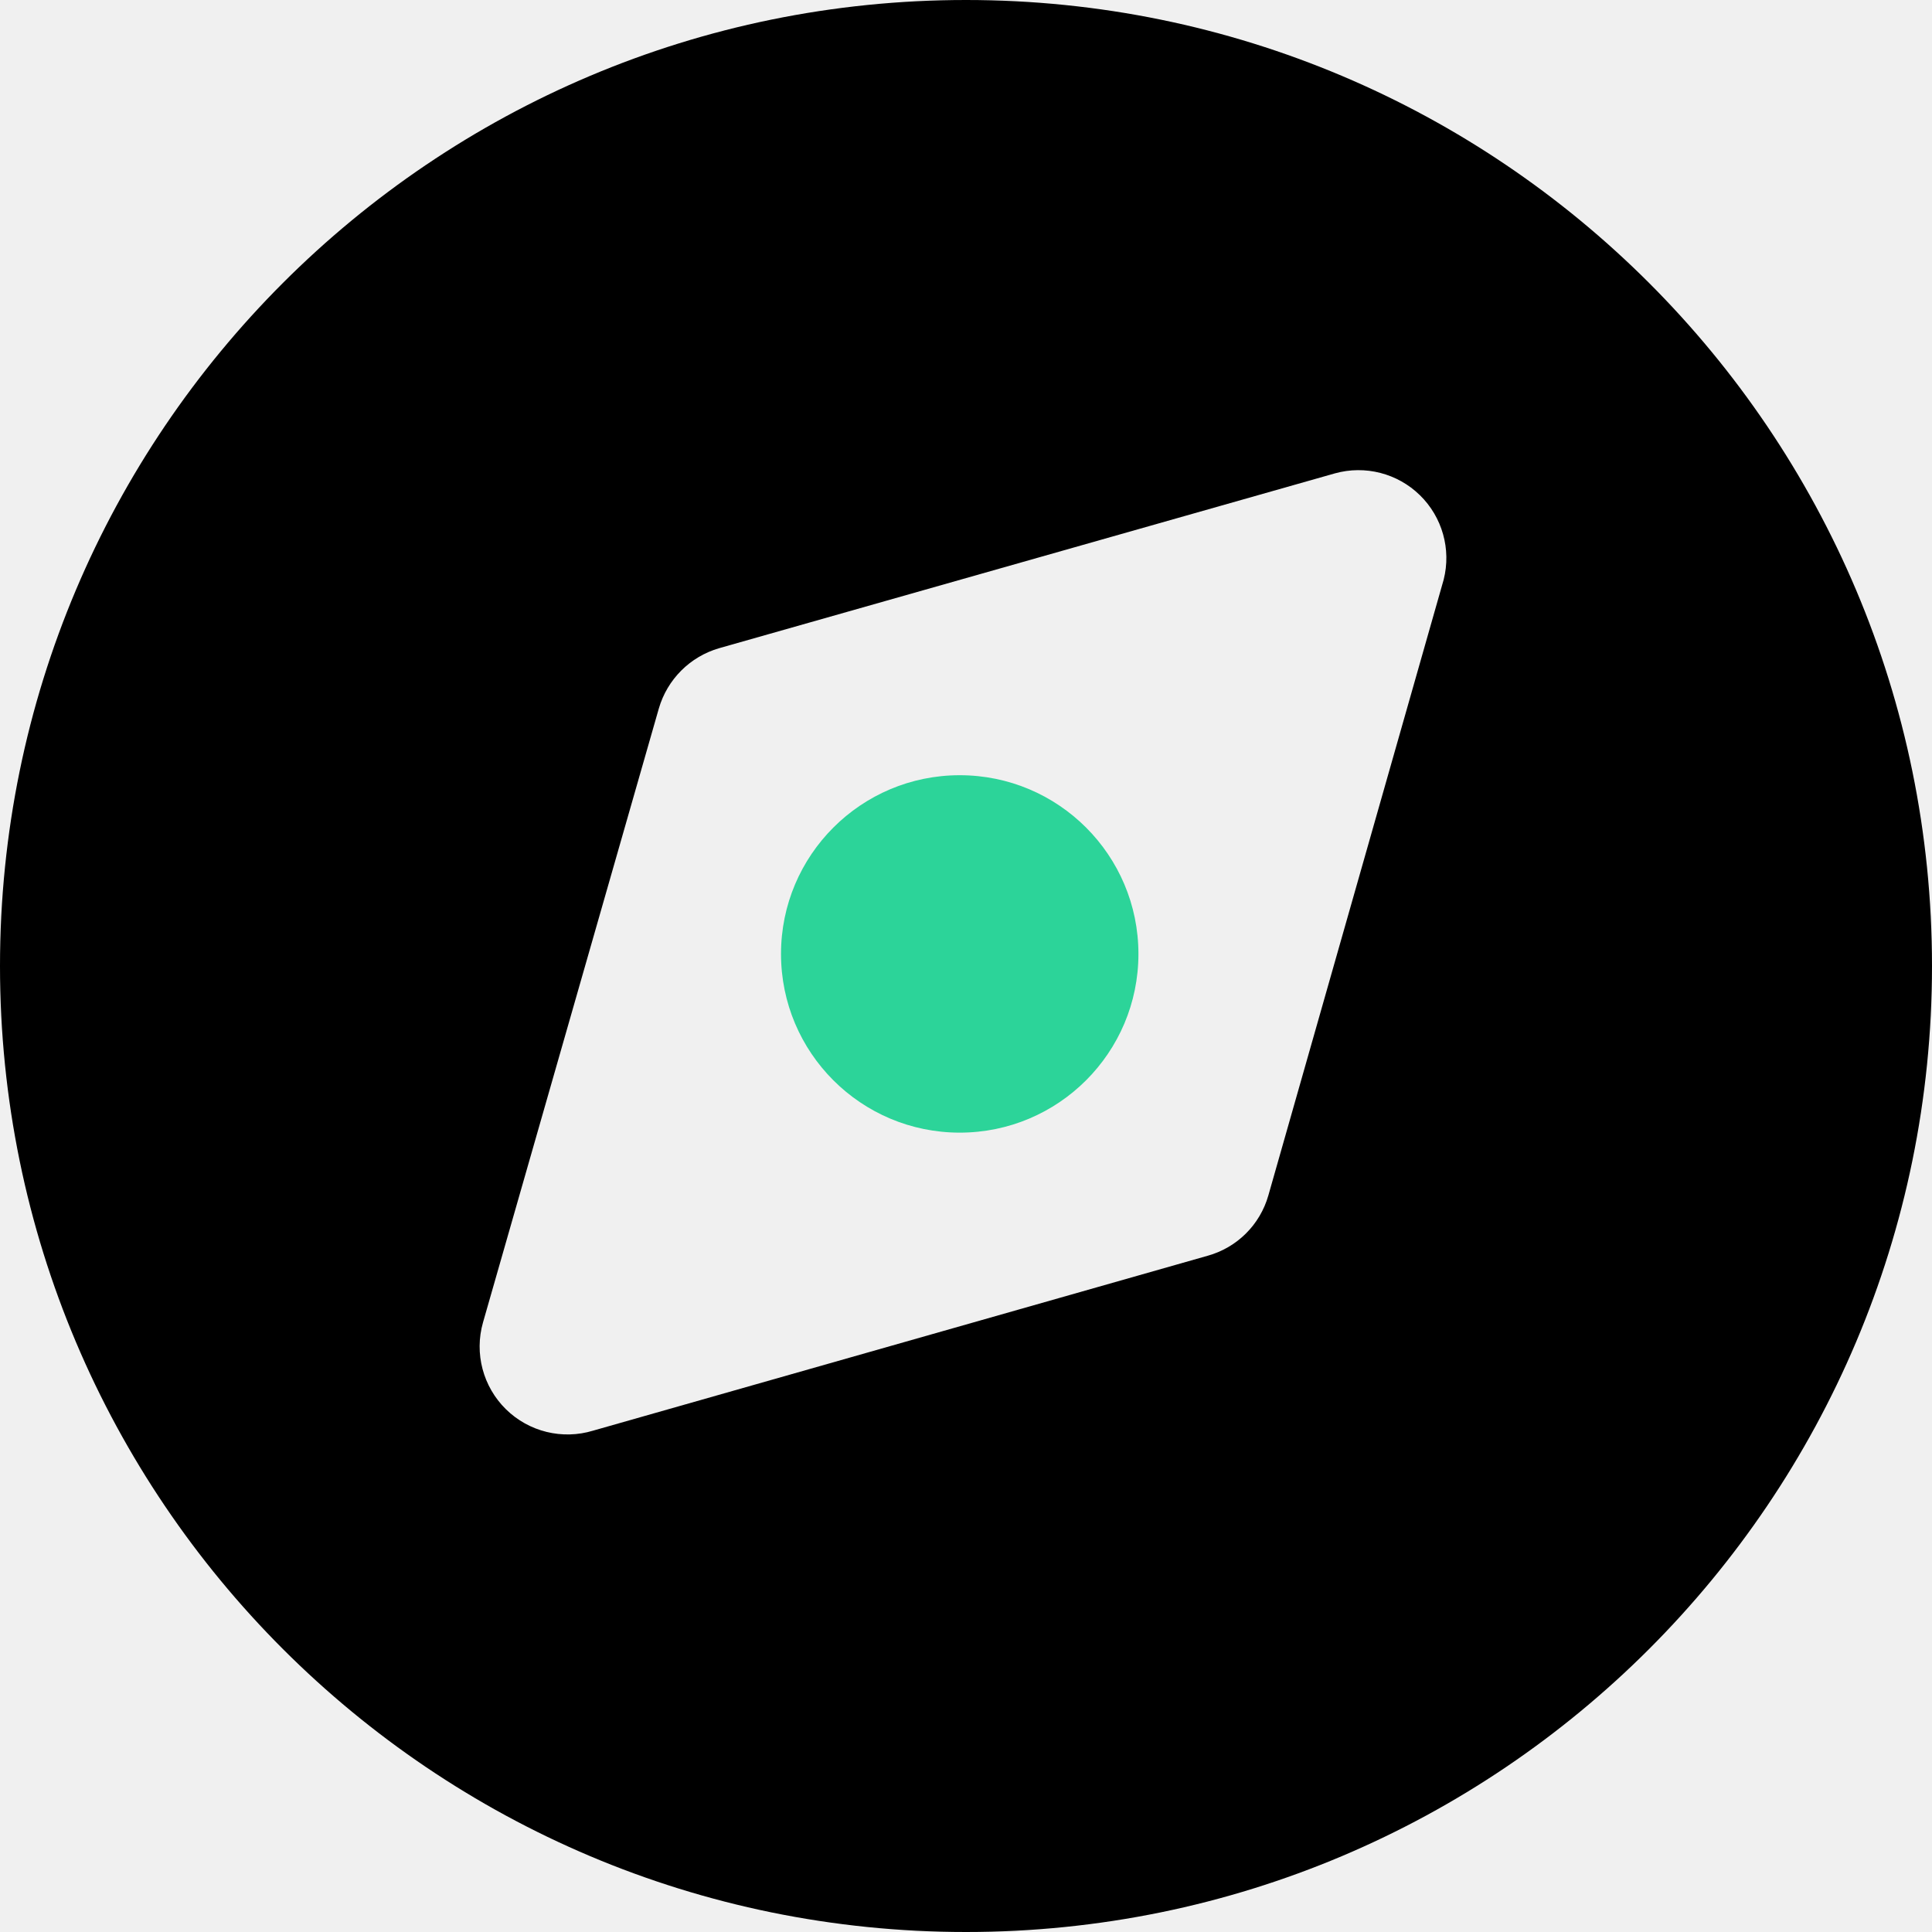
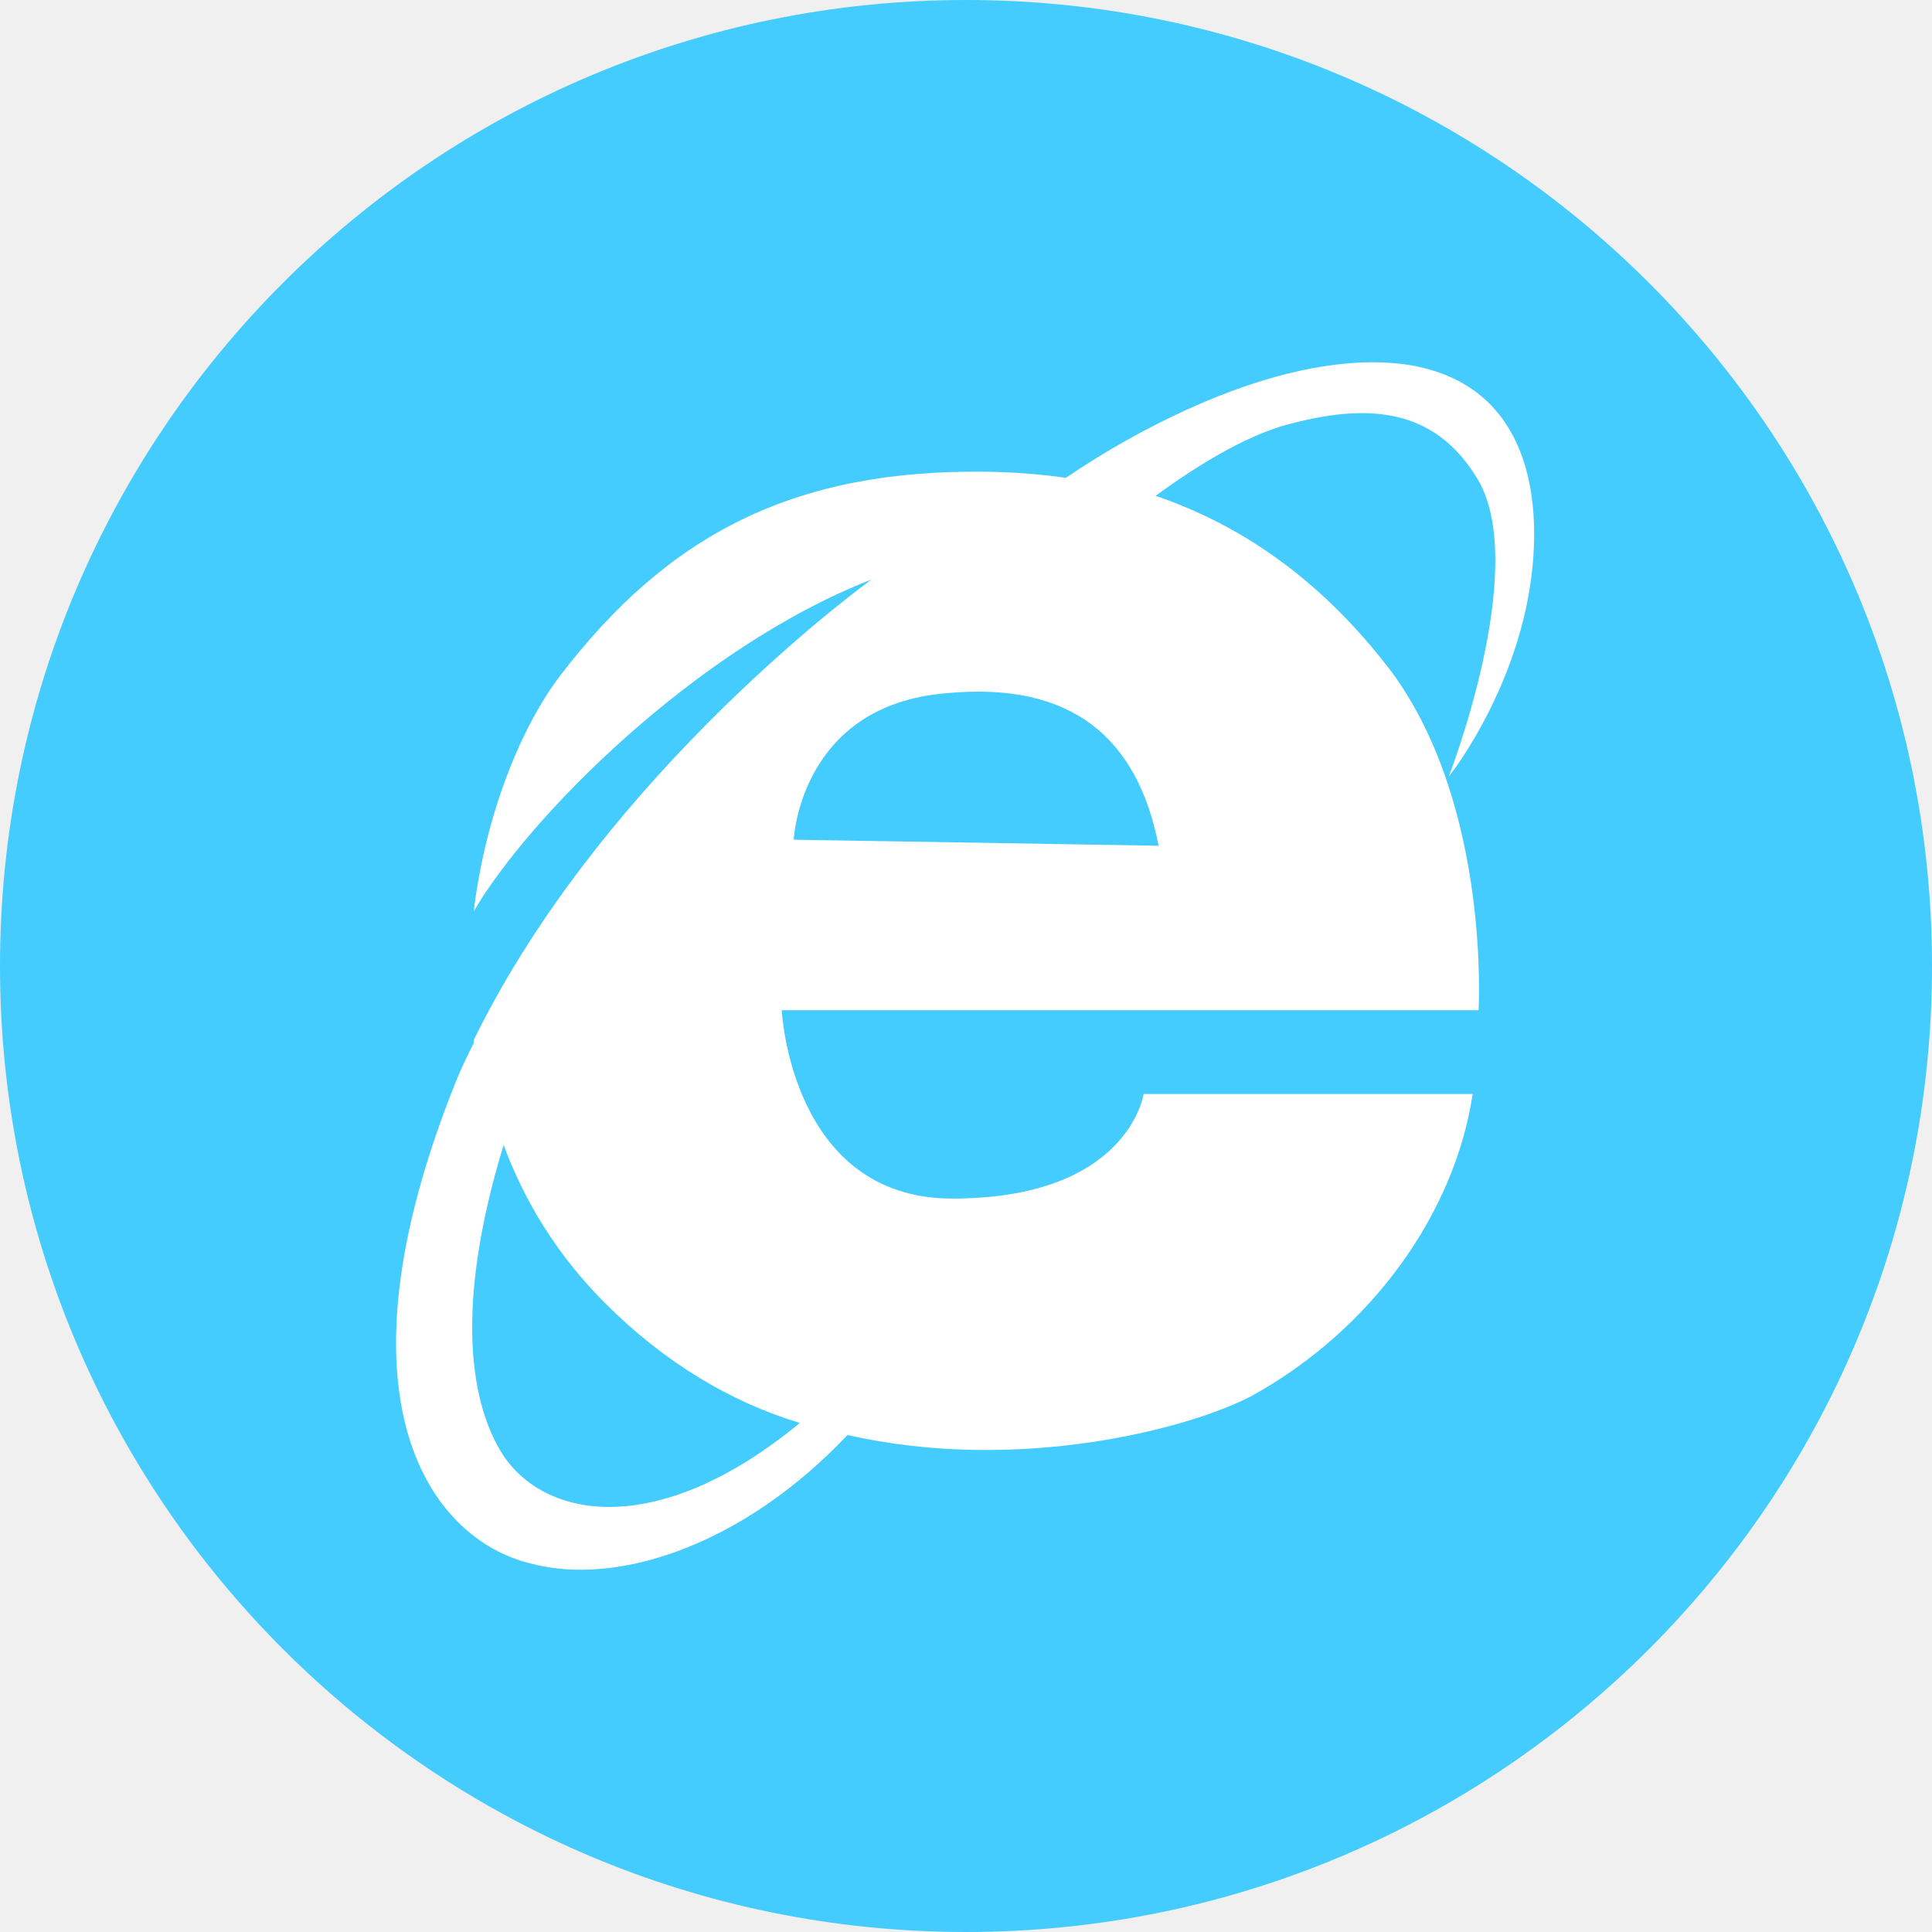
- <svg xmlns="http://www.w3.org/2000/svg" t="1621935863233" class="icon" viewBox="0 0 1024 1024" version="1.1" p-id="37602" width="120" height="120">
-   <path d="M508.672 410.88a94.72 94.72 0 1 0 94.72 94.72 94.72 94.72 0 0 0-94.72-94.72z" fill="#2CD499" p-id="37603">
-   </path>
-   <path d="M512 0a512 512 0 1 0 512 512A512 512 0 0 0 512 0z m253.184 307.2l-92.928 326.4A46.336 46.336 0 0 1 640 665.6l-325.632 92.672A46.592 46.592 0 0 1 256 700.928l93.184-325.376a46.848 46.848 0 0 1 32-32L707.584 250.88a46.592 46.592 0 0 1 57.6 56.32z" fill="#000" p-id="37604" />
+ <svg xmlns="http://www.w3.org/2000/svg" t="1622907749980" class="icon" viewBox="0 0 1024 1024" version="1.1" p-id="89409" width="200" height="200">
+   <path d="M512 512m-512 0a512 512 0 1 0 1024 0 512 512 0 1 0-1024 0Z" fill="#44CCFF" p-id="89410" />
+   <path d="M805.888 334.08c12.672-44.416 17.472-130.048-61.824-141.056-63.36-7.936-139.456 33.28-179.136 60.224a330.496 330.496 0 0 0-41.152-3.2c-103.04-1.6-169.6 33.28-226.688 107.84-20.608 26.88-39.616 72.96-46.016 125.184 28.544-49.152 117.376-139.52 210.88-175.936 0 0-141.056 101.44-210.88 244.16v1.6c-3.2 6.336-6.336 12.672-9.536 20.608-68.096 169.6-12.672 242.56 39.68 255.168 47.552 12.672 114.112-11.072 168-68.096 90.304 20.544 180.736-3.2 214.016-20.608 63.36-34.88 107.776-96.64 117.312-160.128H606.144s-7.936 55.424-101.44 55.424c-85.632 0-90.368-99.84-90.368-99.84h369.344s6.4-107.84-46.016-179.2c-30.08-39.552-69.76-74.496-125.184-93.44 17.472-12.736 46.016-31.808 71.36-38.144 47.488-12.672 79.232-4.736 99.84 30.144 26.88 47.552-15.872 156.928-15.872 156.928s25.408-31.616 38.08-77.632z m-382.016 420.16c-72.96 60.224-133.12 52.288-156.928 17.472-20.608-31.744-23.808-87.232 0-164.864 11.072 30.08 28.544 58.624 53.888 83.968 31.744 31.68 66.56 52.288 103.04 63.36z m-3.2-309.12s3.2-71.36 80.896-77.696c66.56-6.4 101.44 23.808 112.512 80.832l-193.408-3.2z" fill="#FFFFFF" p-id="89411" />
</svg>
